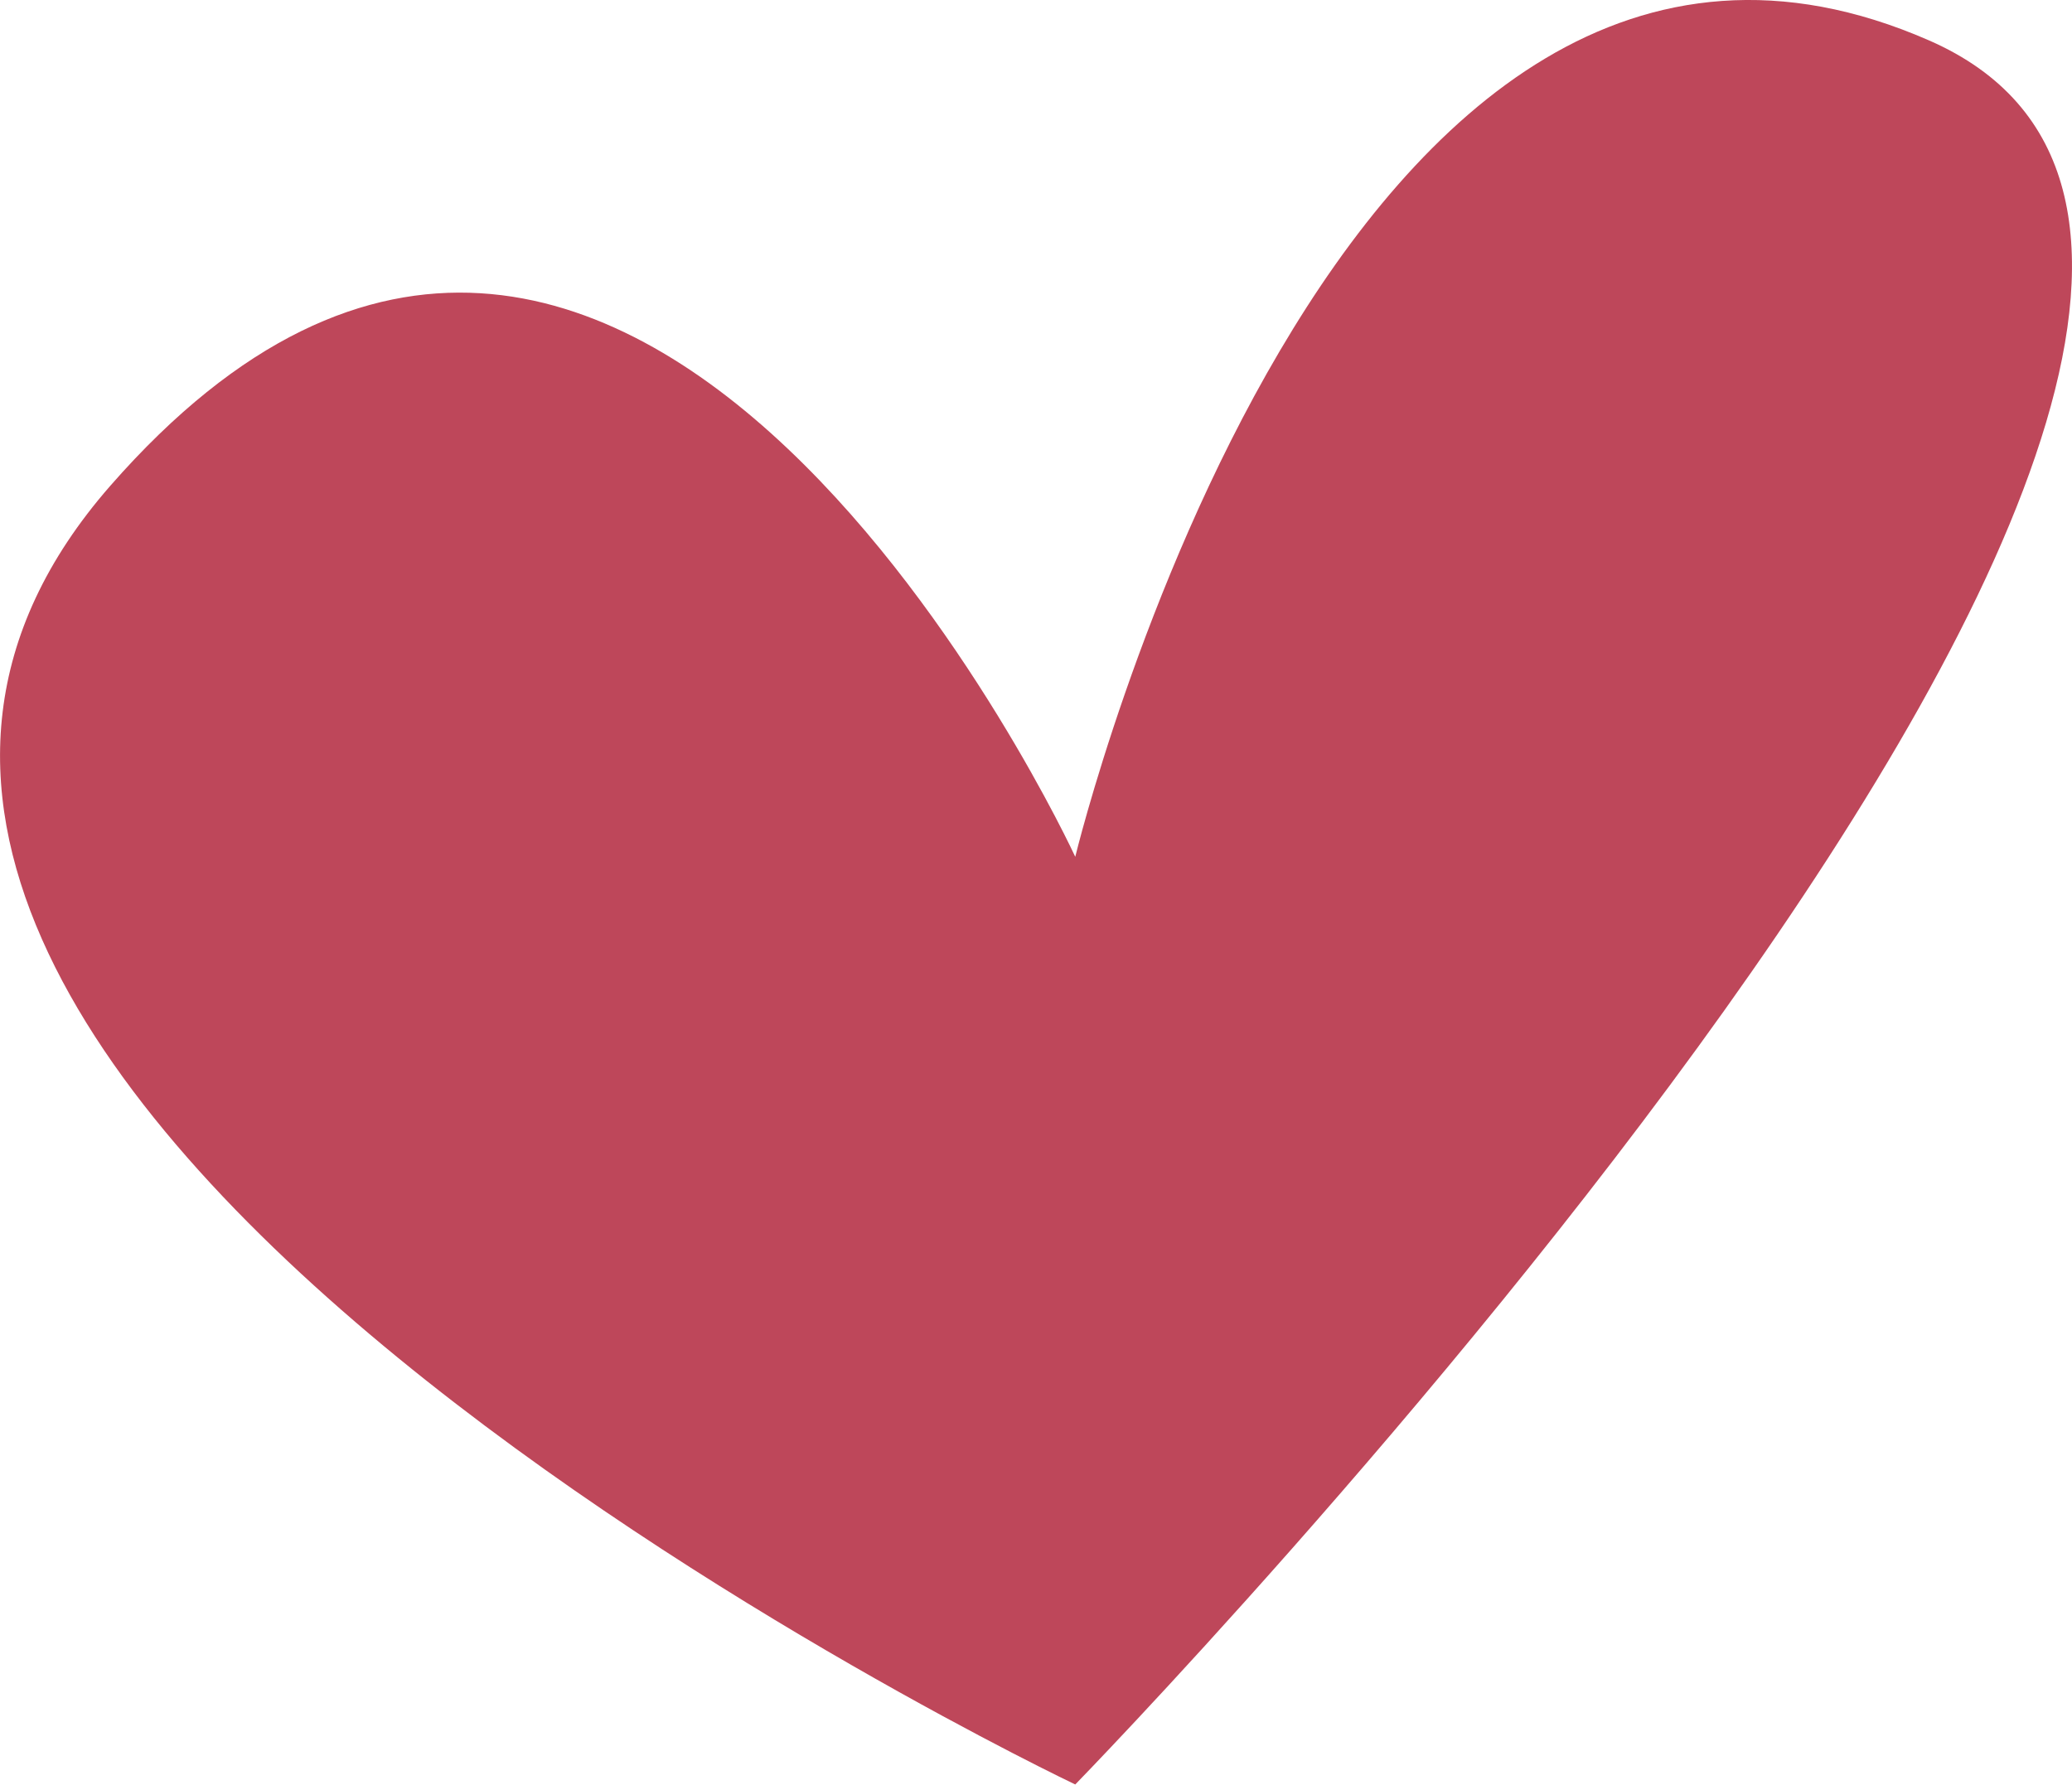
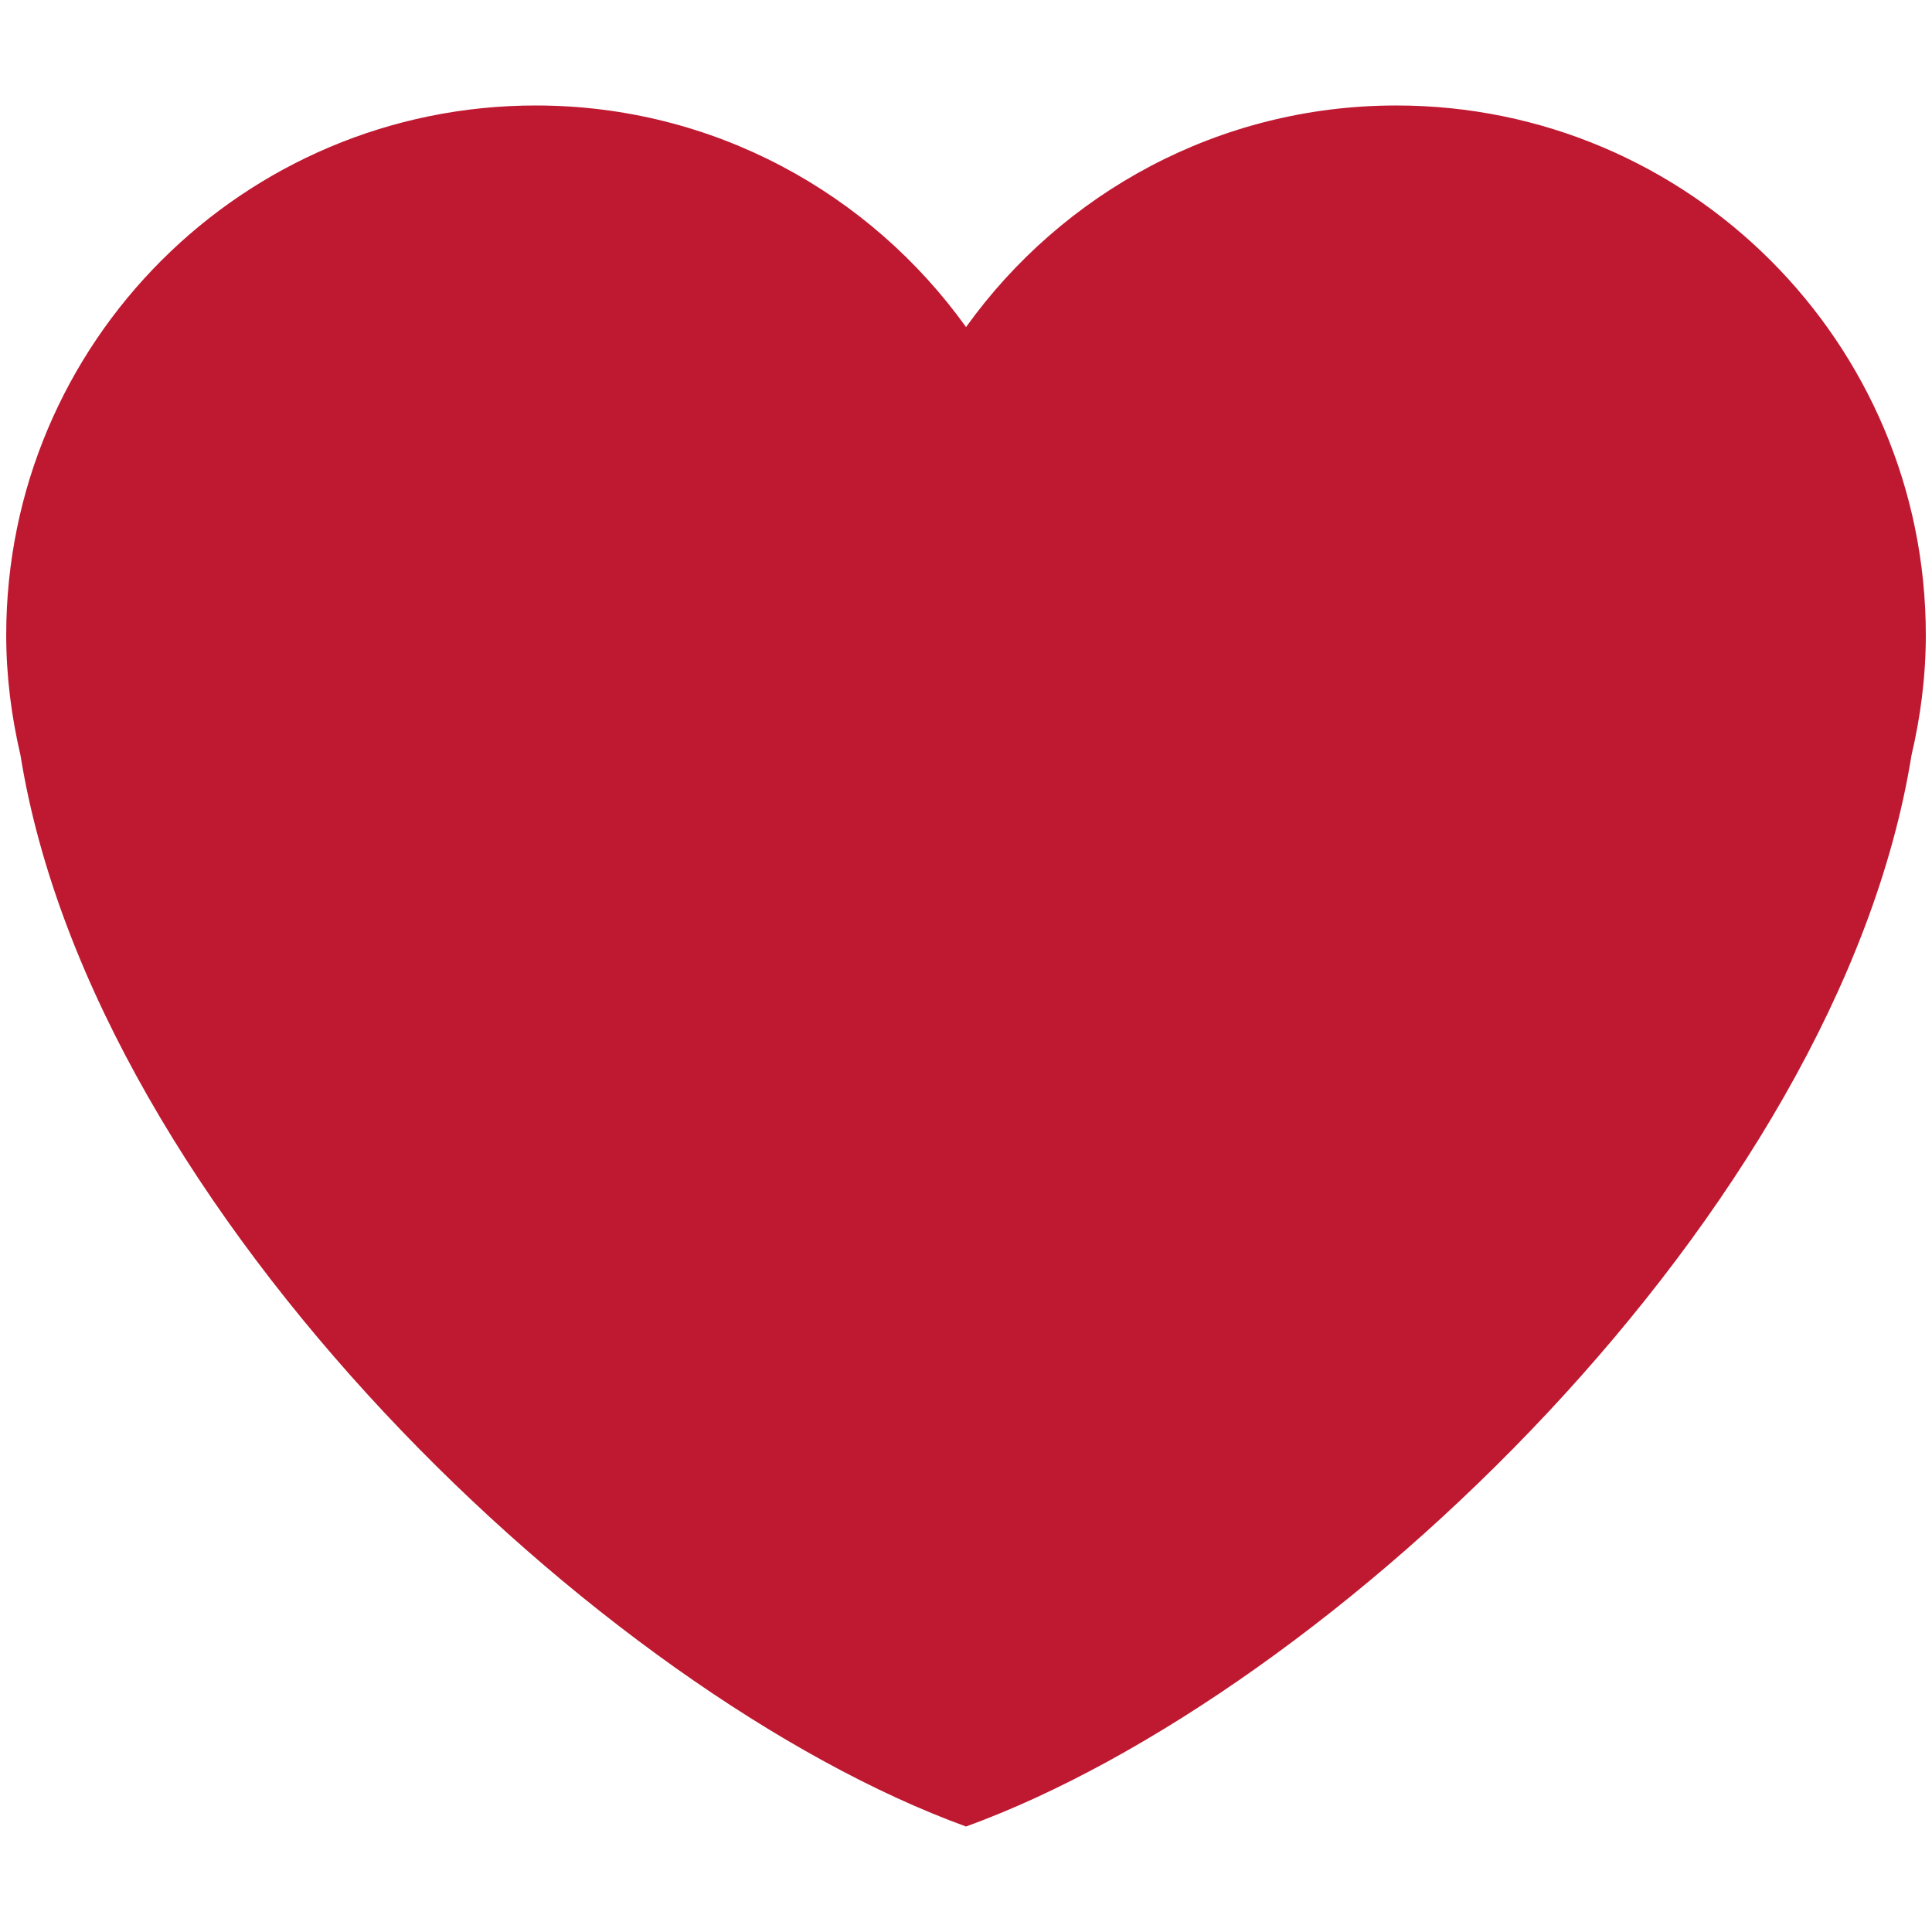
- <svg xmlns="http://www.w3.org/2000/svg" version="1.1" id="图层_1" x="0px" y="0px" width="50.824px" height="43.777px" viewBox="0 0 50.824 43.777" enable-background="new 0 0 50.824 43.777" xml:space="preserve">
-   <path id="XMLID_1730_" fill="#BE475A" d="M26.375,43.777c0,0-36.413-17.296-23.668-31.861c12.745-14.565,23.668,9.103,23.668,9.103  S32.761-5.38,47.319,0.992S26.375,43.777,26.375,43.777z" />
+ <svg xmlns="http://www.w3.org/2000/svg" xmlns:xlink="http://www.w3.org/1999/xlink" version="1.1" id="svg2" x="0px" y="0px" width="45px" height="45px" viewBox="0 0 45 45" enable-background="new 0 0 45 45" xml:space="preserve">
+   <g id="g10" transform="matrix(1.25,0,0,-1.25,0,45)">
+     <g id="g12">
+       <g>
+         <defs>
+           <rect id="SVGID_1_" x="-4.5" y="-4.5" width="45" height="45" />
+         </defs>
+         <clipPath id="SVGID_2_">
+           <use xlink:href="#SVGID_1_" overflow="visible" />
+         </clipPath>
+         <g id="g14" clip-path="url(#SVGID_2_)">
+           <g id="g20" transform="translate(35.8848,24.1665)">
+             <path id="path22" fill="#BE1931" d="M0,0c0,5.45-4.417,9.868-9.866,9.868c-3.309,0-6.227-1.633-8.018-4.129       c-1.79,2.496-4.71,4.129-8.017,4.129c-5.45,0-9.868-4.418-9.868-9.868c0-0.772,0.098-1.52,0.266-2.241       c1.371-8.511,10.835-17.494,17.619-19.96c6.783,2.466,16.248,11.448,17.617,19.96C-0.098-1.52,0-0.772,0,0" />
+           </g>
+         </g>
+       </g>
+     </g>
+   </g>
</svg>
